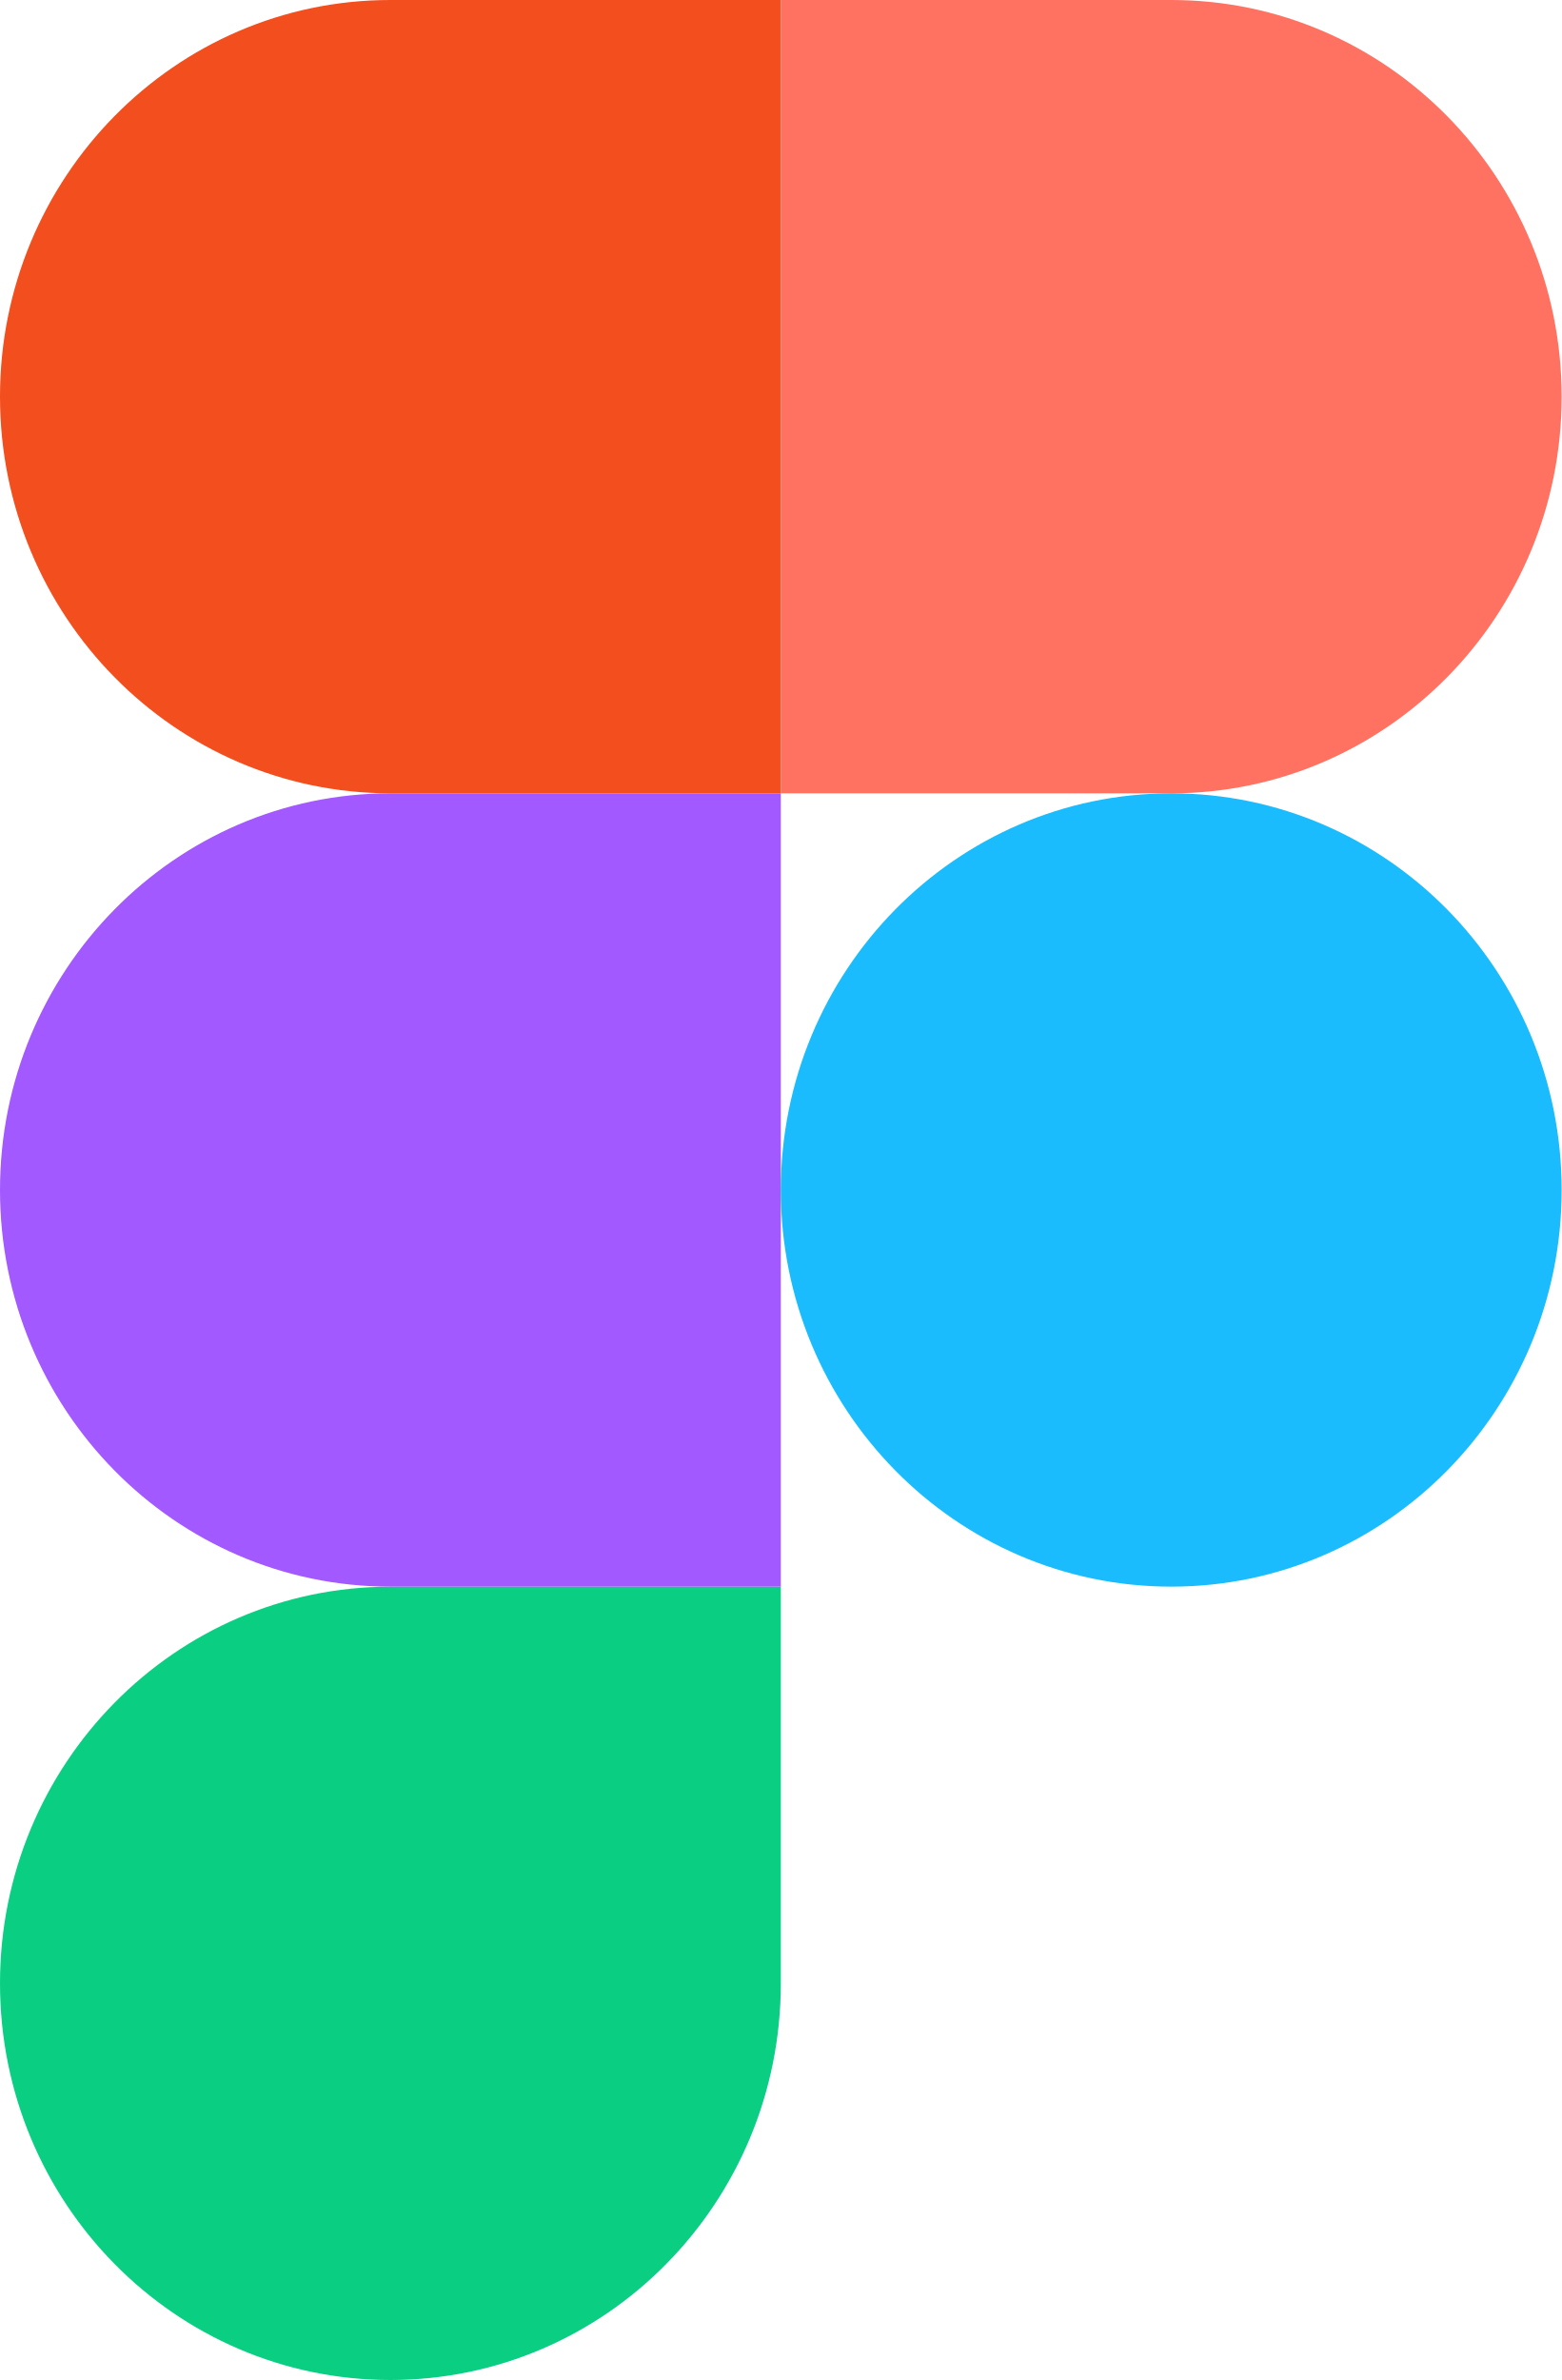
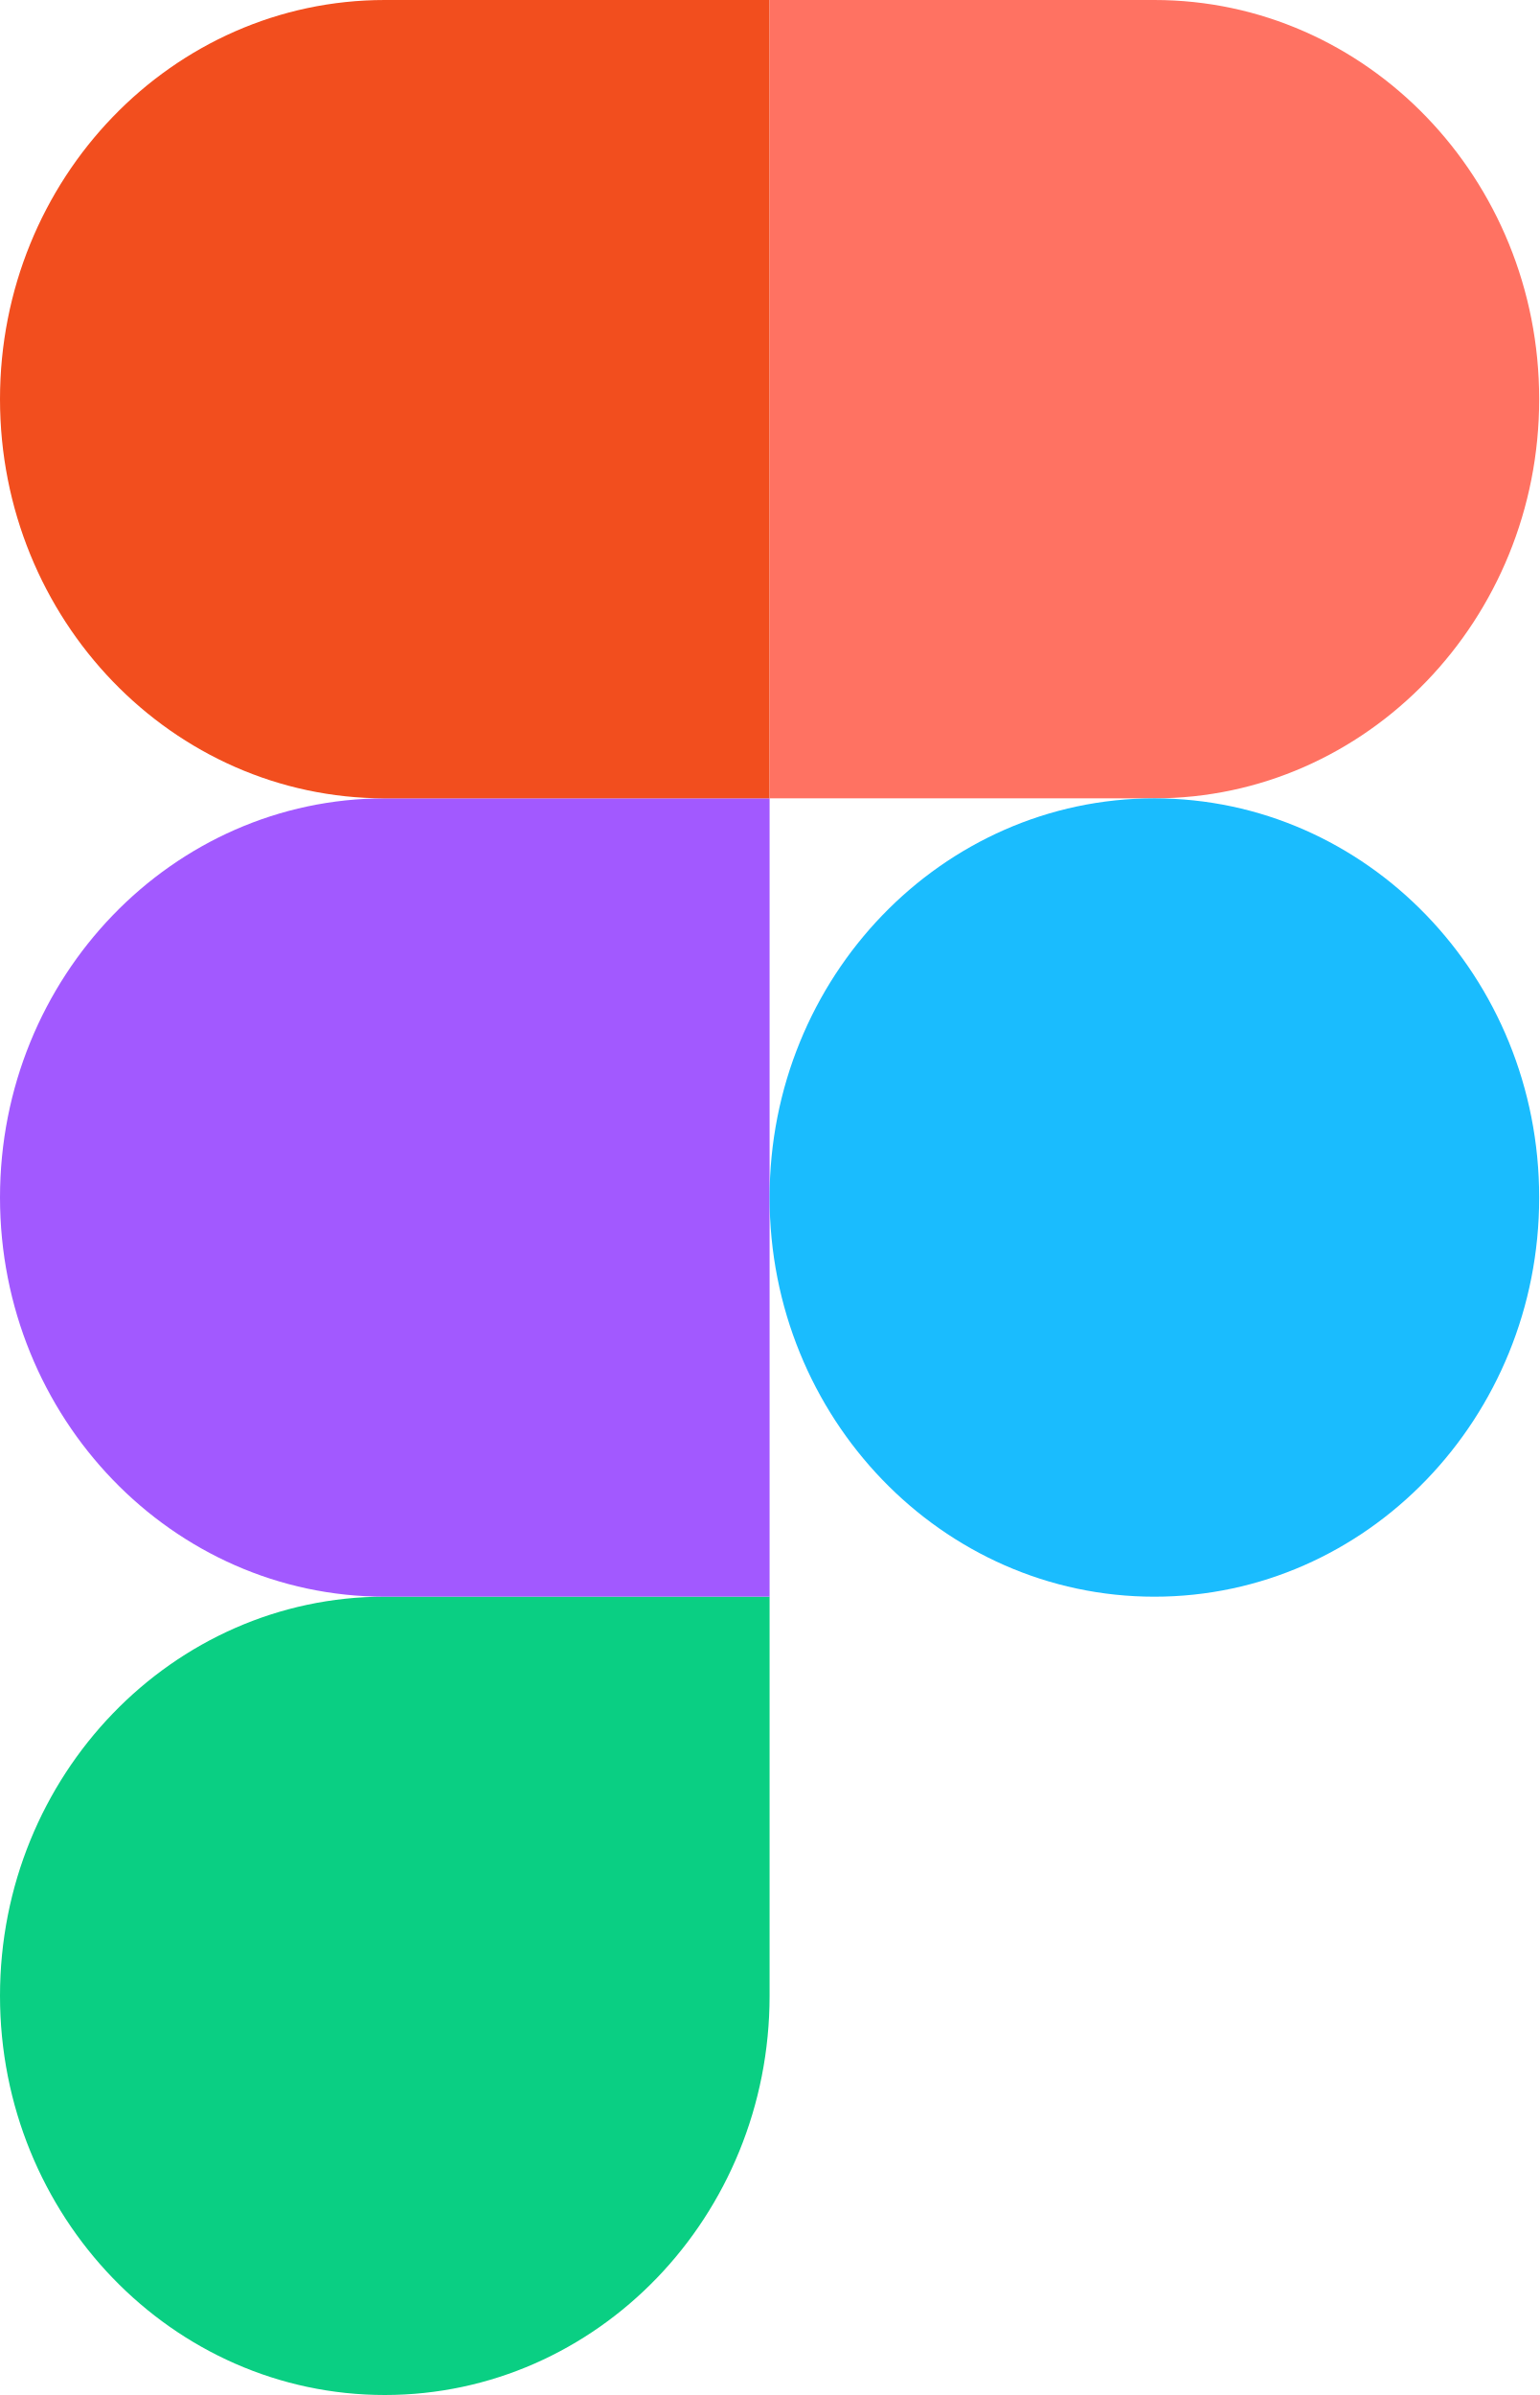
- <svg xmlns="http://www.w3.org/2000/svg" width="42" height="64" viewBox="0 0 42 64" fill="none">
-   <path d="M10.5 64C16.296 64 21 59.222 21 53.334V42.667H10.5C4.704 42.667 0 47.446 0 53.334C0 59.222 4.704 64 10.5 64Z" fill="#0ACF83" />
-   <path d="M0 32C0 26.112 4.704 21.333 10.5 21.333H21V42.666H10.5C4.704 42.666 0 37.888 0 32Z" fill="#A259FF" />
-   <path d="M0 10.667C0 4.779 4.704 0 10.5 0H21V21.333H10.5C4.704 21.333 0 16.555 0 10.667Z" fill="#F24E1E" />
-   <path d="M21 0H31.5C37.296 0 42 4.779 42 10.667C42 16.555 37.296 21.333 31.5 21.333H21V0Z" fill="#FF7262" />
-   <path d="M42 32C42 37.888 37.296 42.666 31.5 42.666C25.704 42.666 21 37.888 21 32C21 26.112 25.704 21.333 31.5 21.333C37.296 21.333 42 26.112 42 32Z" fill="#1ABCFE" />
+ <svg xmlns="http://www.w3.org/2000/svg" width="36" height="56" viewBox="0 0 36 56" fill="none">
+   <path d="M9 56C13.968 56 18 51.818 18 46.666V37.333H9C4.032 37.333 0 41.514 0 46.666C0 51.818 4.032 56 9 56Z" fill="#0ACF83" />
+   <path d="M0 28C0 22.848 4.032 18.667 9 18.667H18V37.334H9C4.032 37.334 0 33.152 0 28Z" fill="#A259FF" />
+   <path d="M0 9.333C0 4.181 4.032 0 9 0H18V18.667H9C4.032 18.667 0 14.485 0 9.333Z" fill="#F24E1E" />
+   <path d="M18 0H27C31.968 0 36 4.181 36 9.333C36 14.485 31.968 18.667 27 18.667H18V0Z" fill="#FF7262" />
+   <path d="M36 28C36 33.152 31.968 37.334 27 37.334C22.032 37.334 18 33.152 18 28C18 22.848 22.032 18.667 27 18.667C31.968 18.667 36 22.848 36 28Z" fill="#1ABCFE" />
</svg>
